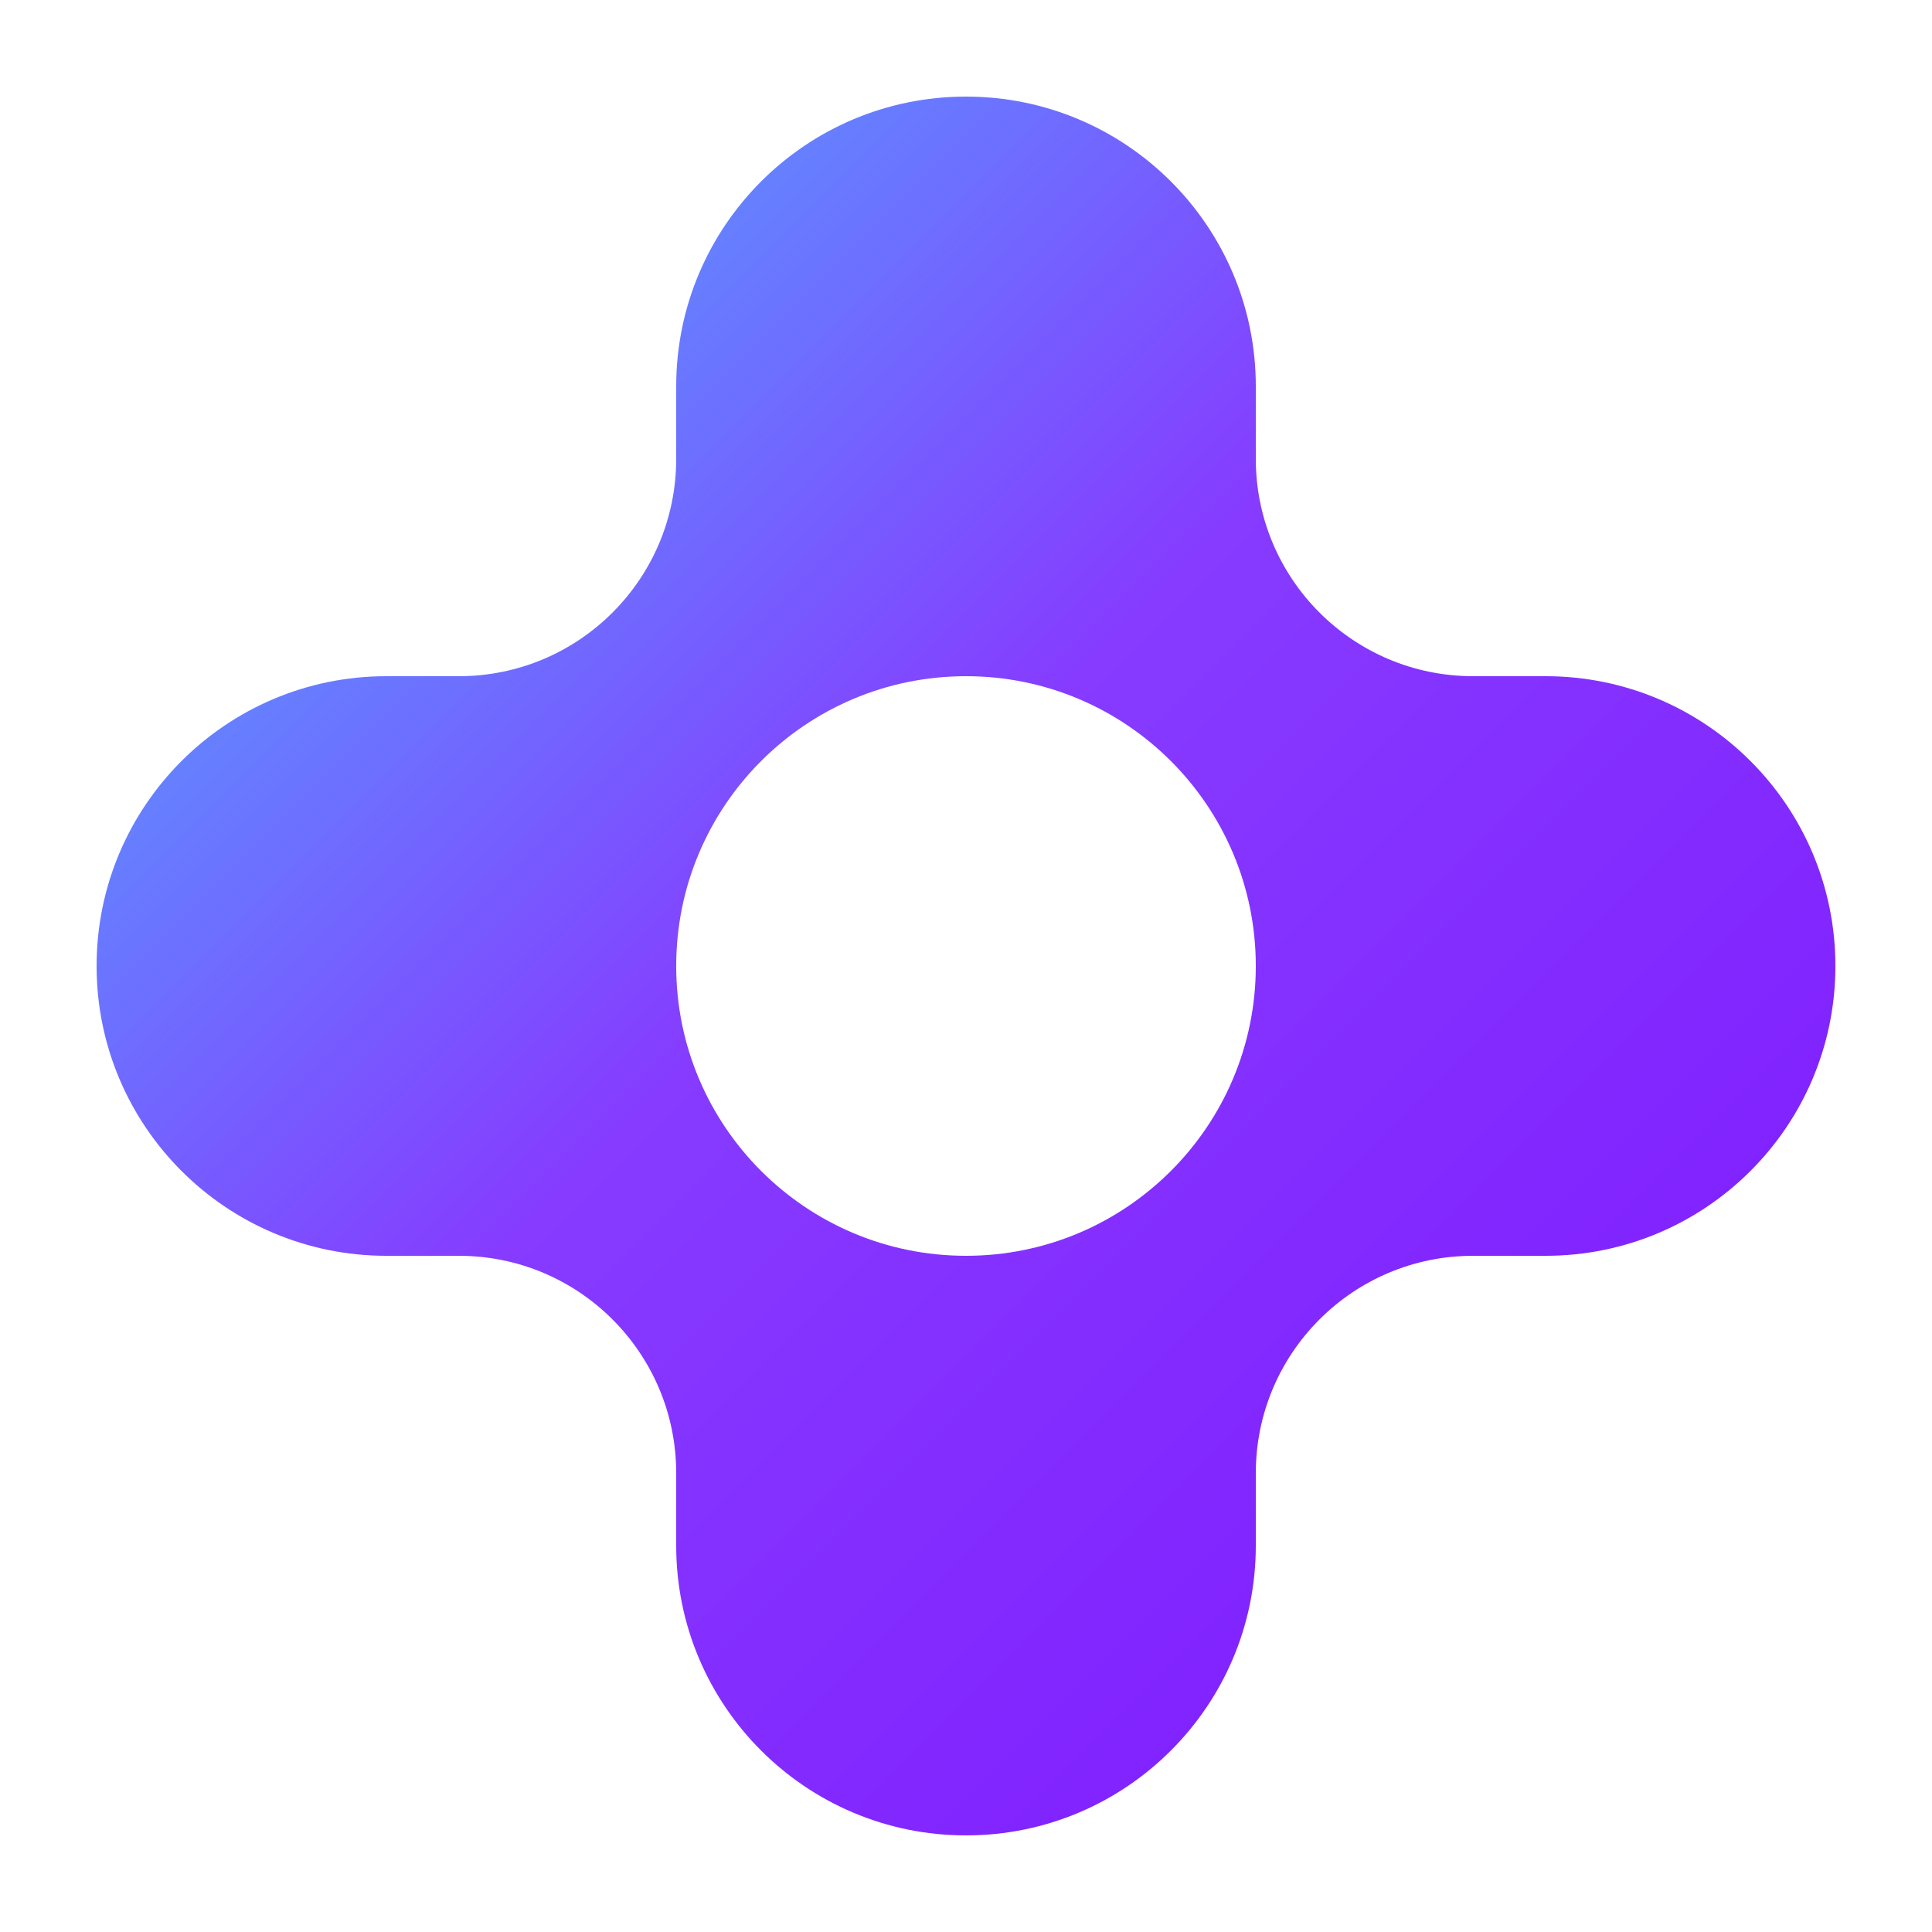
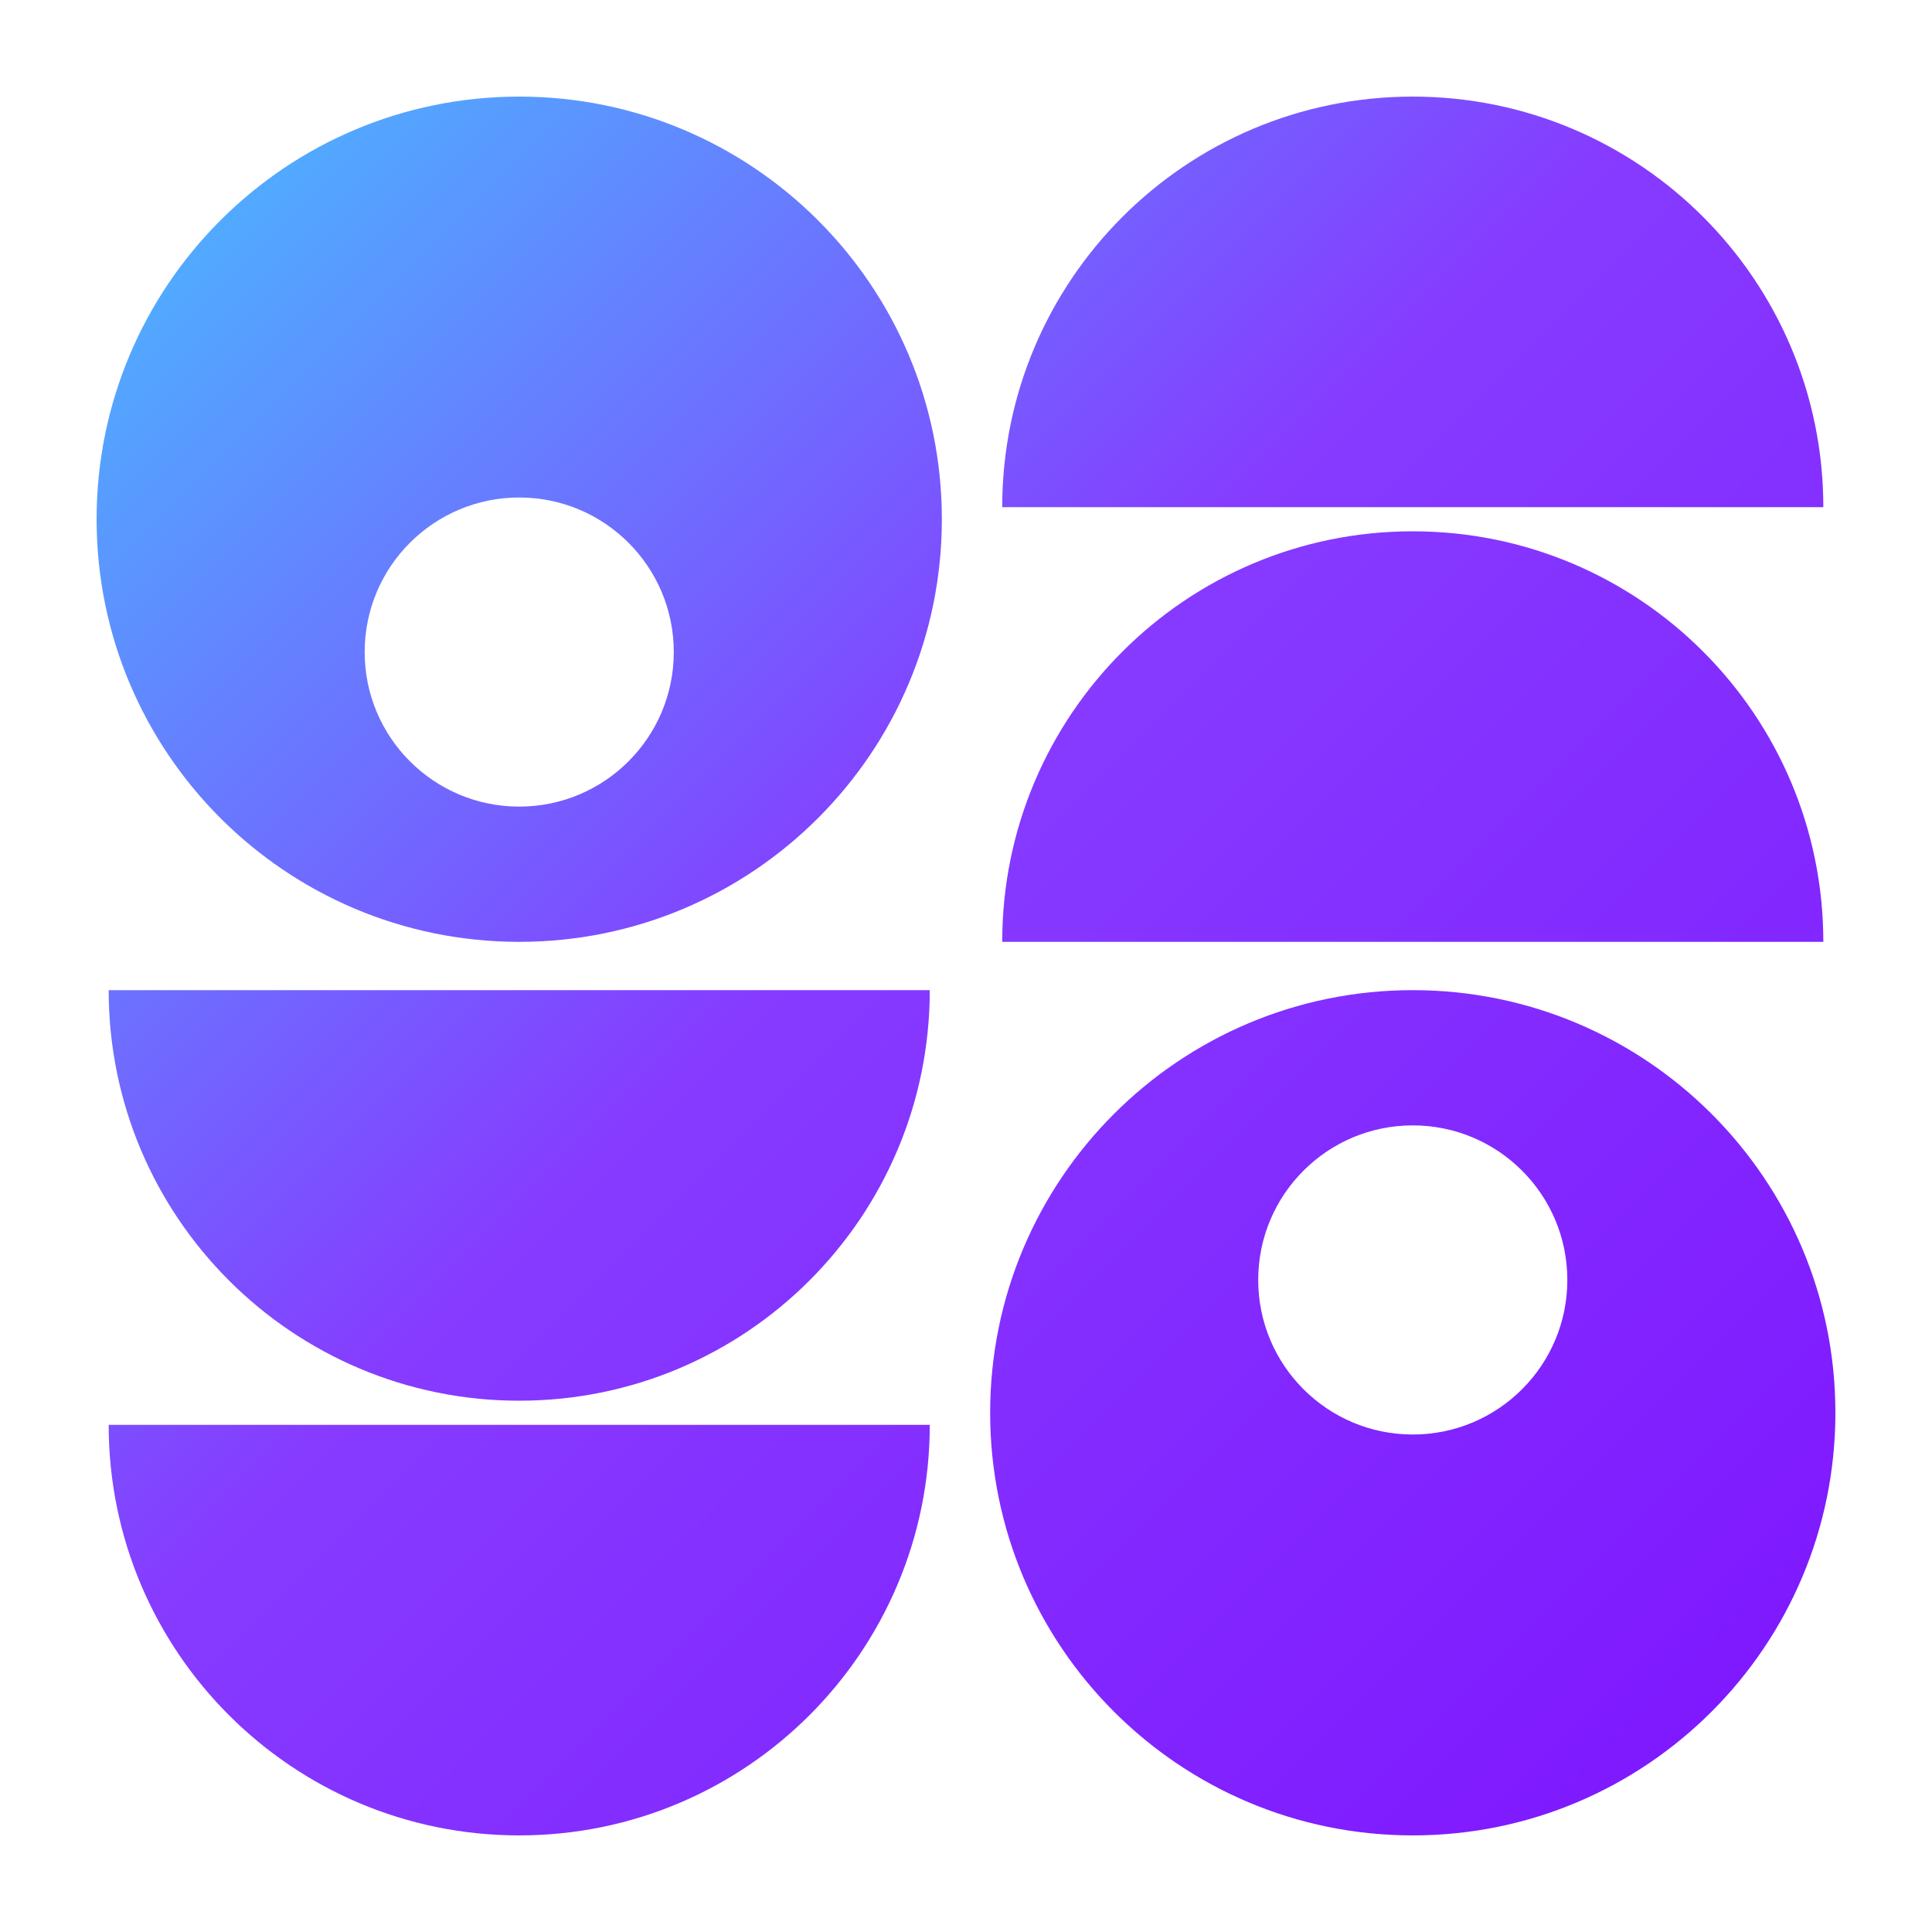
<svg xmlns="http://www.w3.org/2000/svg" width="80" height="80" viewBox="0 0 80 80" fill="none">
  <defs>
-     <linearGradient id="qfGrad" gradientUnits="userSpaceOnUse" x1="4" y1="4" x2="76" y2="76">
+     <linearGradient id="mgGrad" gradientUnits="userSpaceOnUse" x1="4" y1="4" x2="76" y2="76">
      <stop offset="0" stop-color="#47bfff" />
      <stop offset="0.45" stop-color="#863bff" />
      <stop offset="1" stop-color="#7e14ff" />
    </linearGradient>
  </defs>
-   <path fill="url(#qfGrad)" fill-rule="evenodd" d="M28 16 A12 12 0 0 1 52 16 L52 19 A9 9 0 0 0 61 28 L64 28 A12 12 0 0 1 64 52 L61 52 A9 9 0 0 0 52 61 L52 64 A12 12 0 0 1 28 64 L28 61 A9 9 0 0 0 19 52 L16 52 A12 12 0 0 1 16 28 L19 28 A9 9 0 0 0 28 19 Z M28 40 a12 12 0 1 0 24 0 a12 12 0 1 0 -24 0" />
+   <g fill="url(#mgGrad)" fill-rule="evenodd">
+     <path d="M4 21.5 a17.5 17.5 0 1 0 35 0 a17.5 17.5 0 1 0 -35 0 M15.1 27 a6.4 6.4 0 1 0 12.8 0 a6.4 6.4 0 1 0 -12.8 0" />
+     <path d="M41.5 21 A17 17 0 0 1 75.5 21 Z" />
+     <path d="M41.5 39 A17 17 0 0 1 75.5 39 Z" />
+     <path d="M4.5 41 A17 17 0 0 0 38.5 41 Z" />
+     <path d="M4.5 59 A17 17 0 0 0 38.5 59 Z" />
+     <path d="M41 58.5 a17.5 17.5 0 1 0 35 0 a17.5 17.5 0 1 0 -35 0 M52.1 53 a6.4 6.4 0 1 0 12.8 0 a6.4 6.4 0 1 0 -12.8 0" />
+   </g>
</svg>
